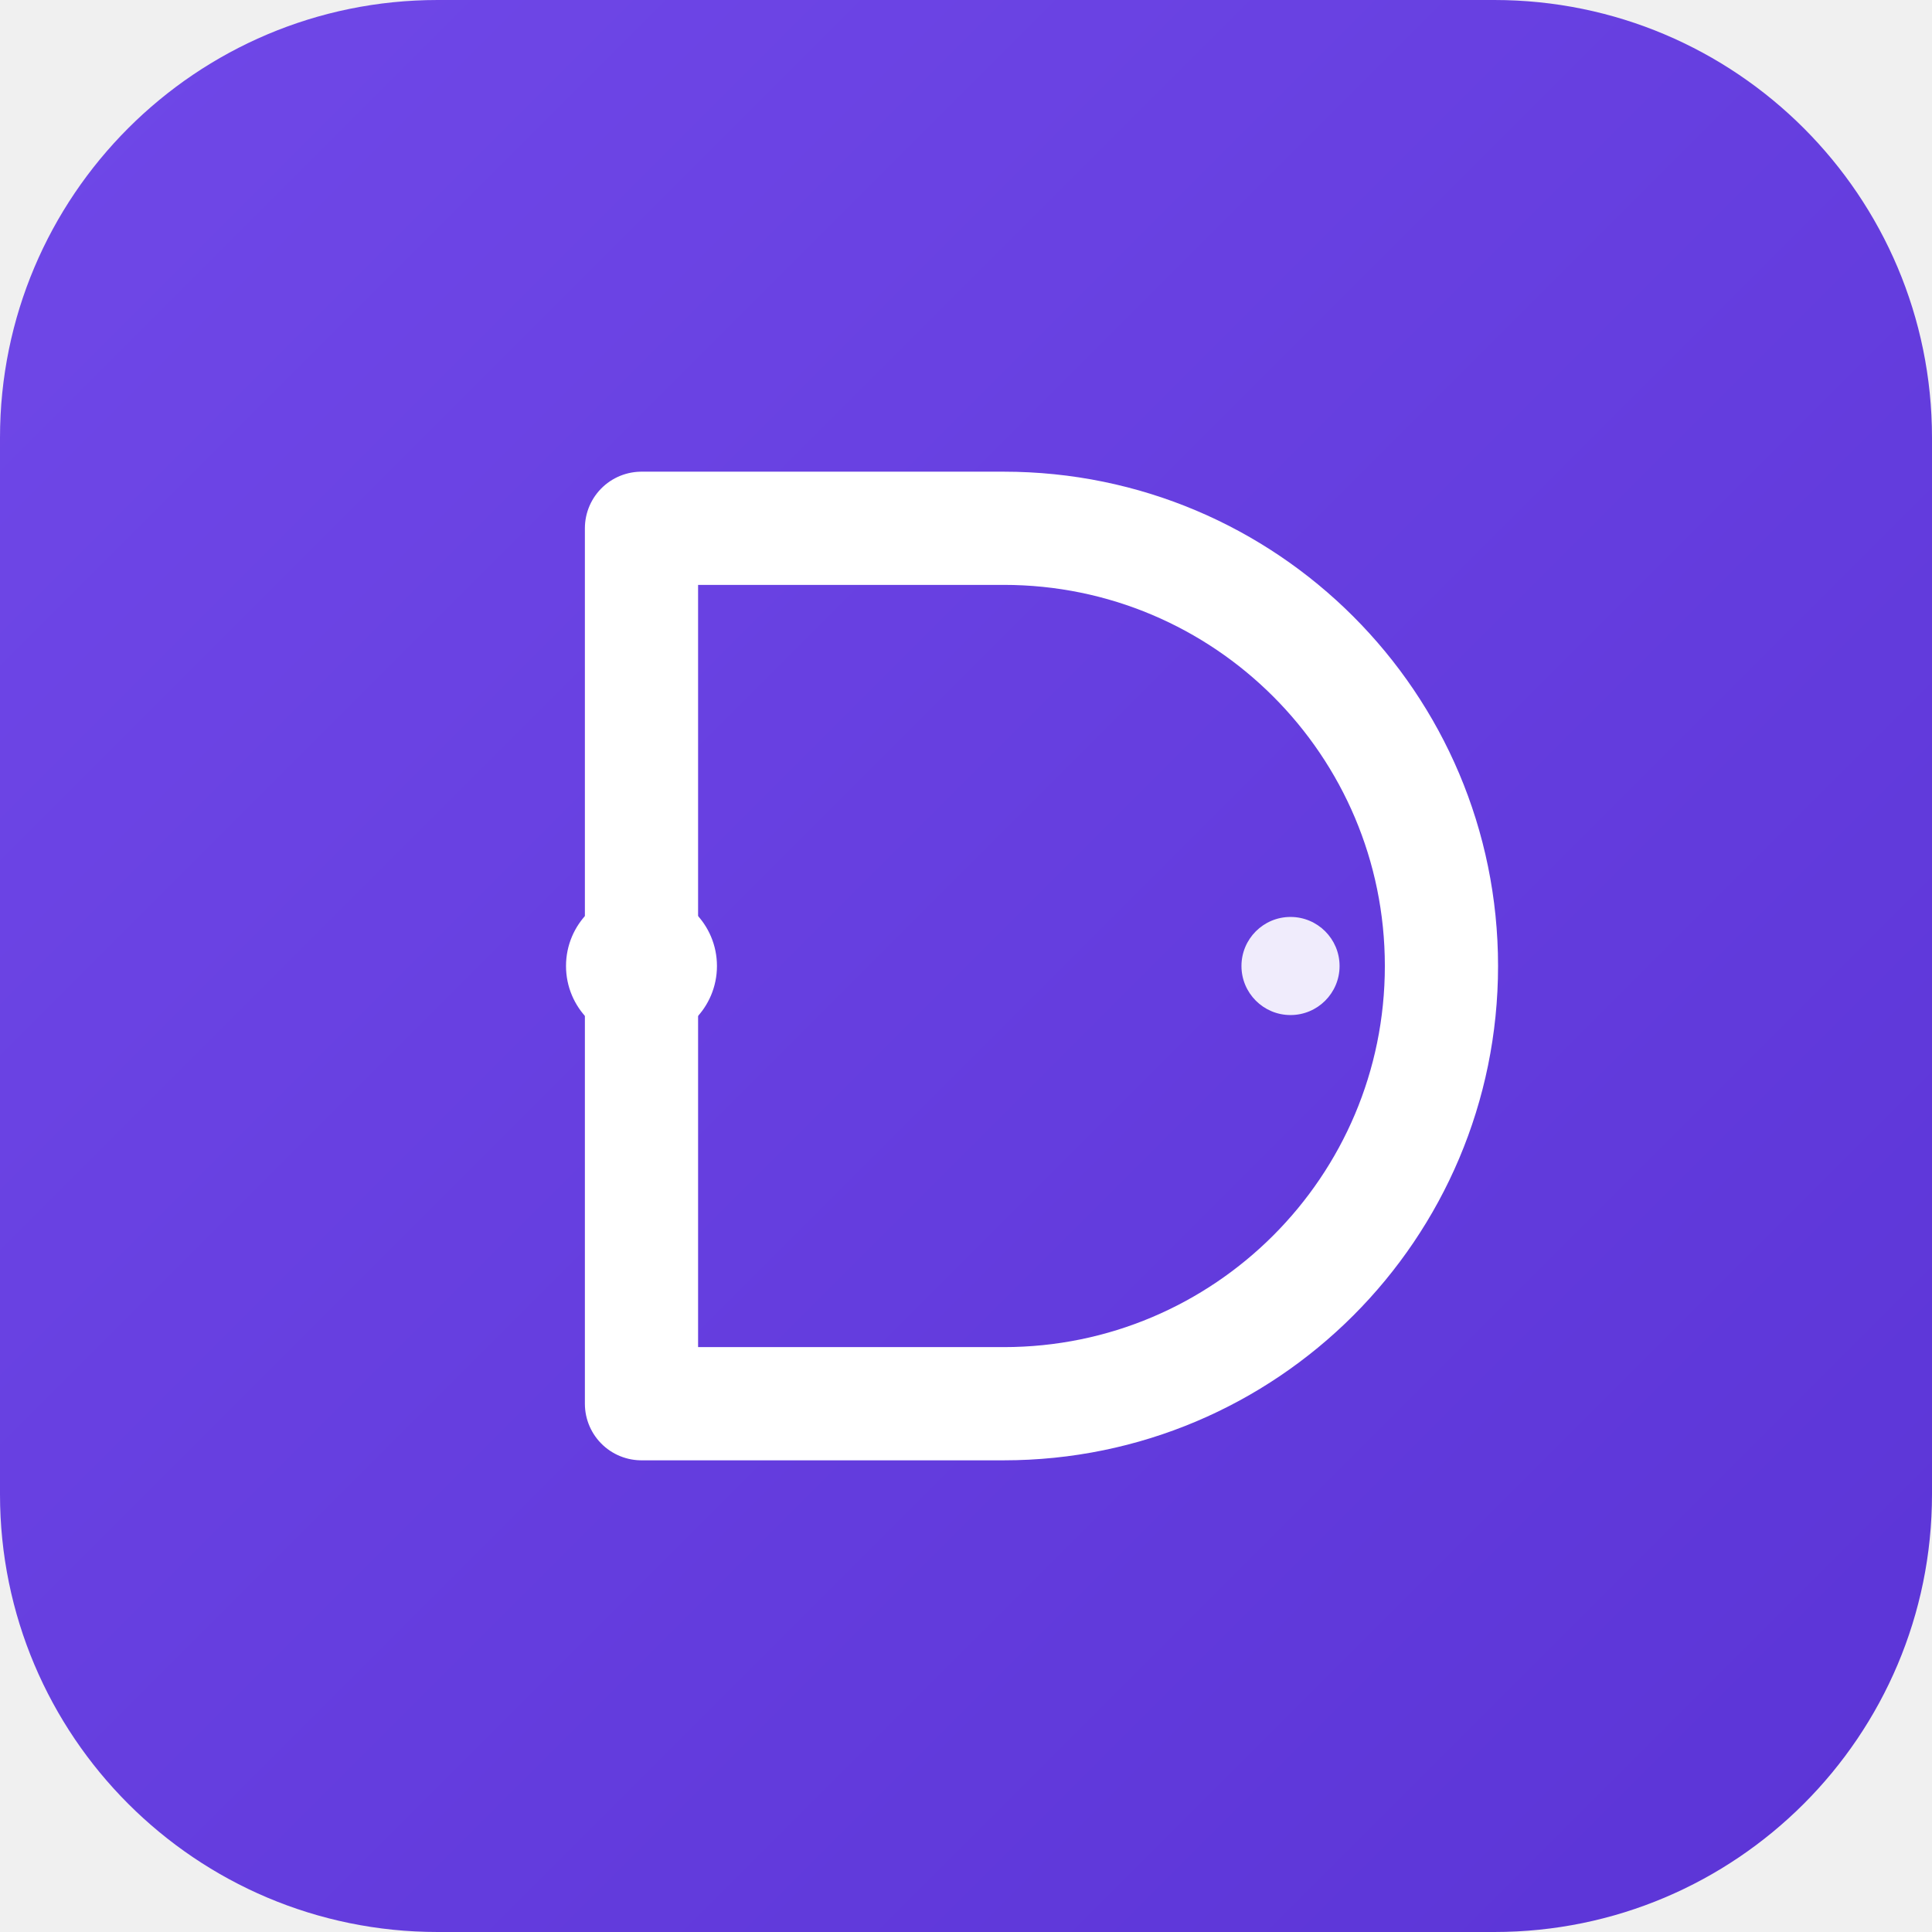
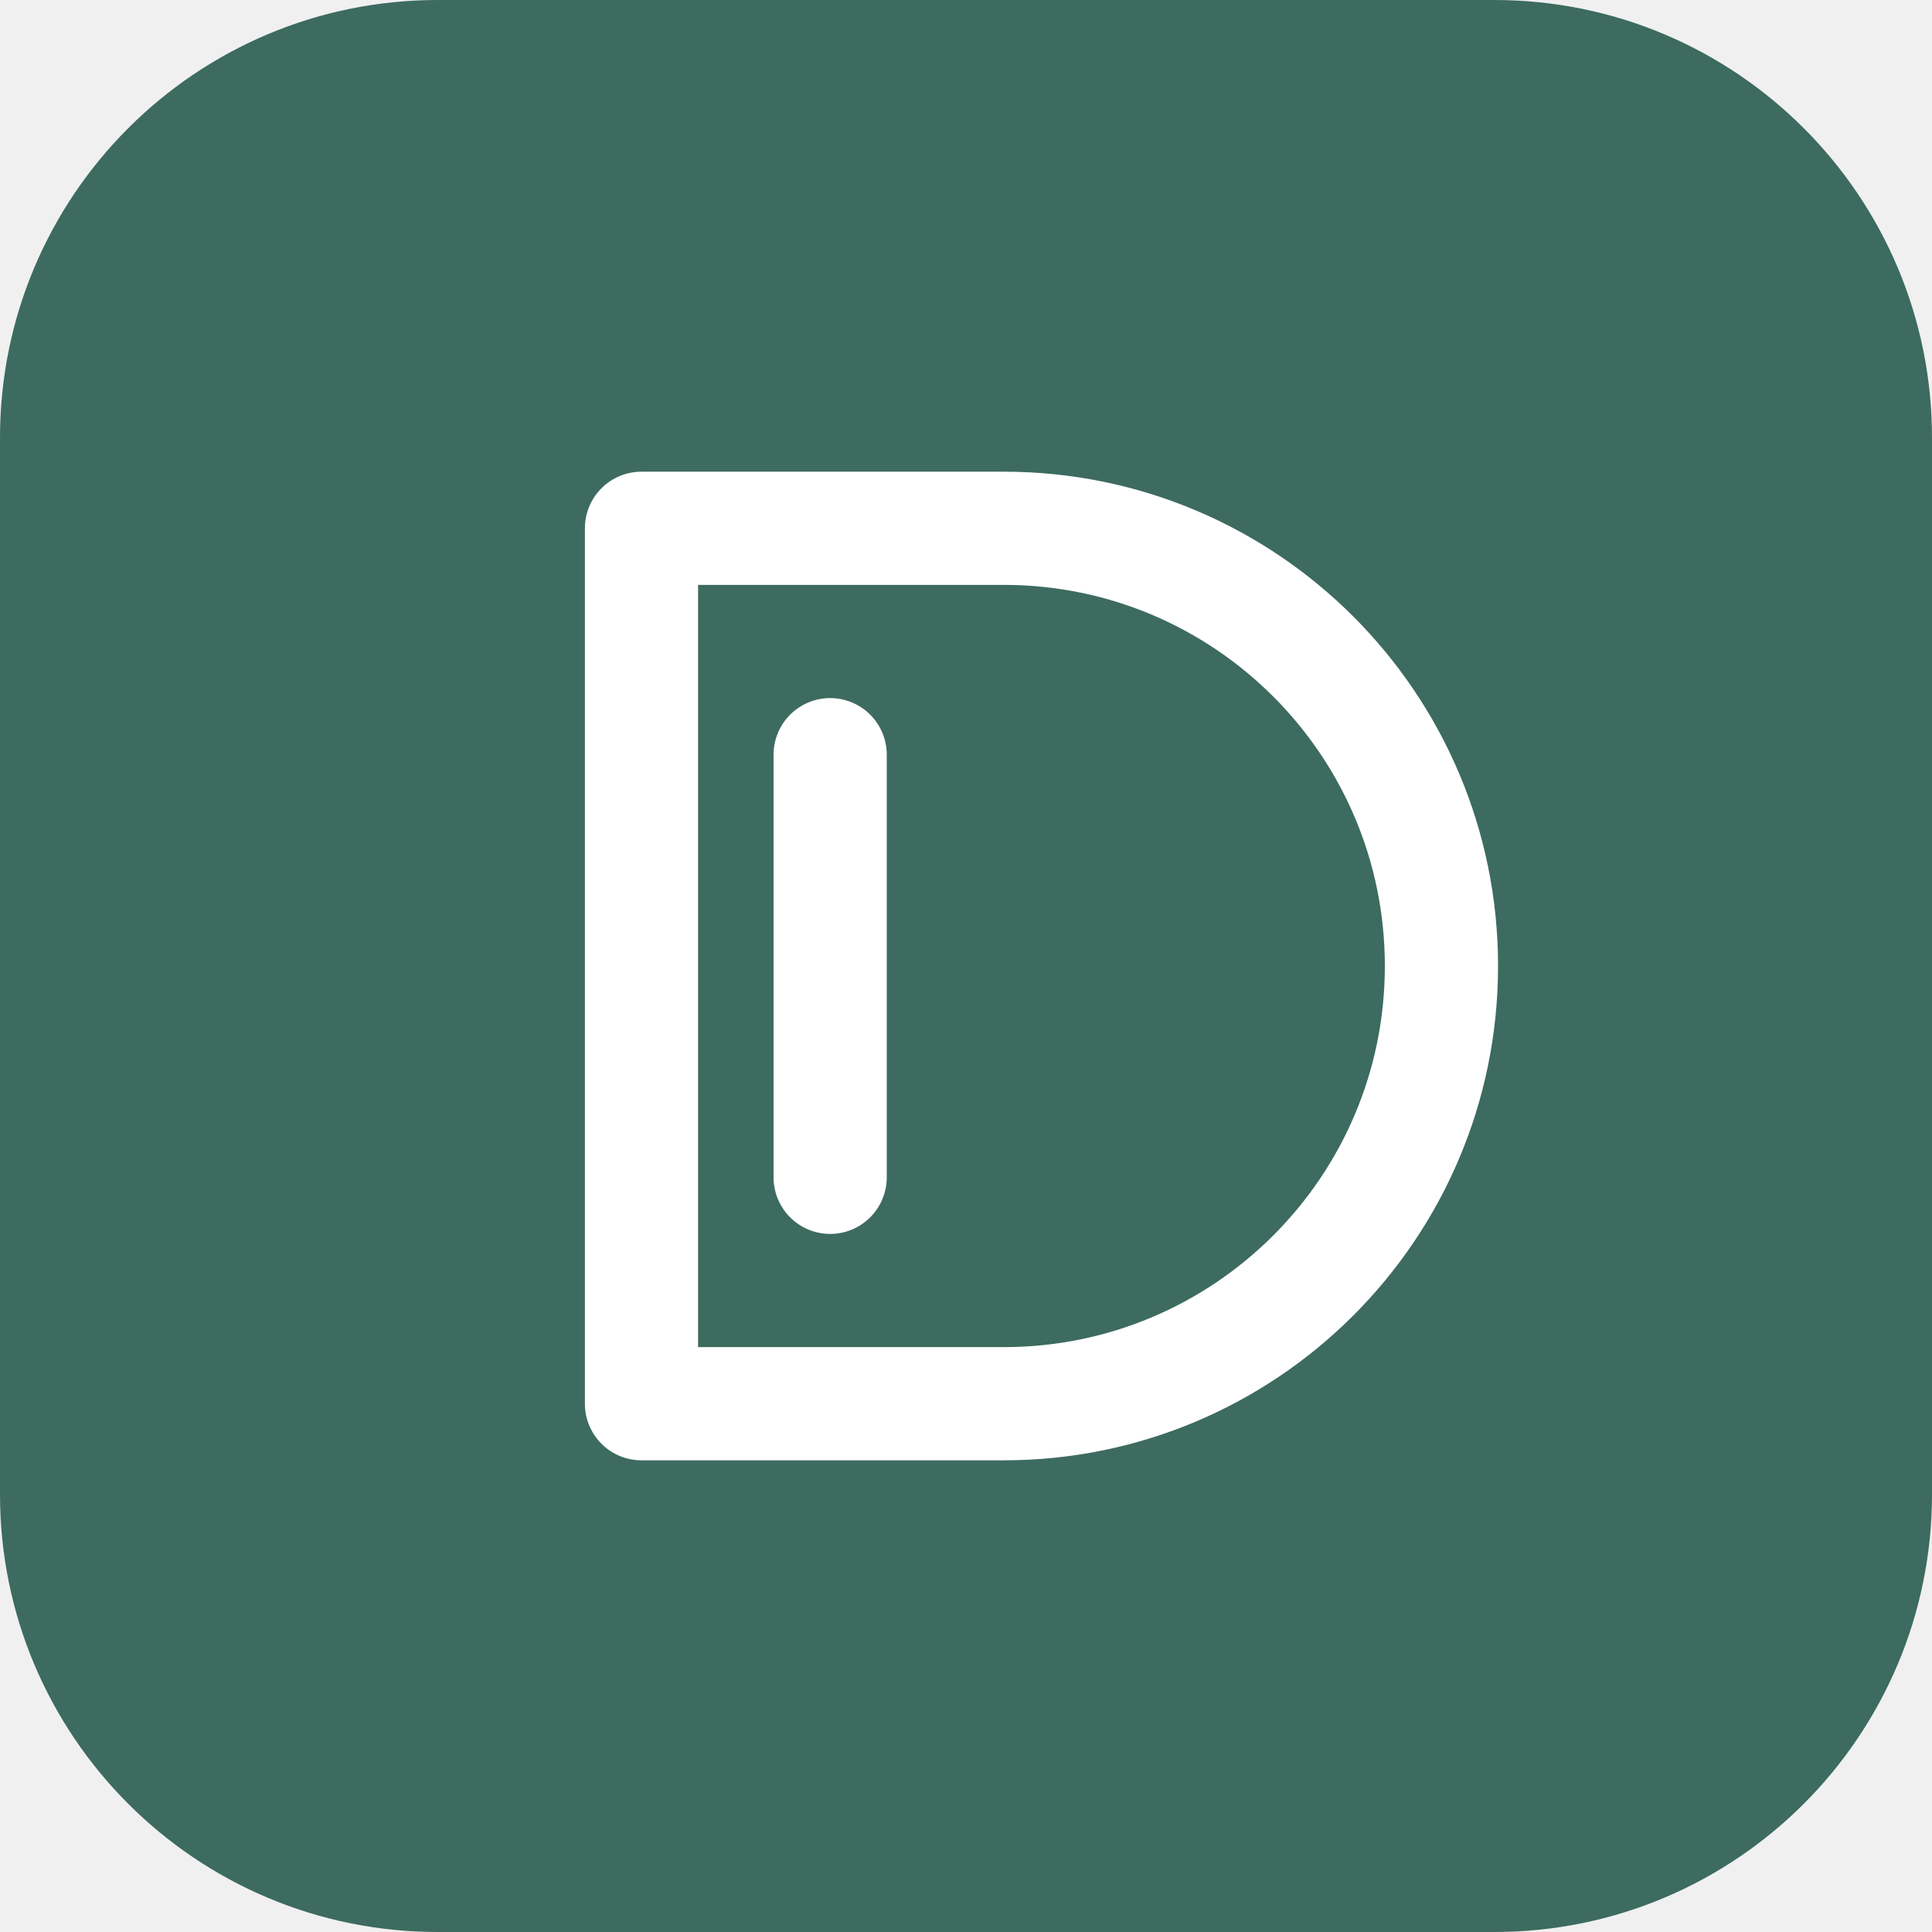
<svg xmlns="http://www.w3.org/2000/svg" width="512" height="512" viewBox="0 0 512 512">
-   <defs>
-     <linearGradient id="g" x1="0" y1="0" x2="1" y2="1">
-       <stop offset="0" stop-color="#7048E8" />
-       <stop offset="1" stop-color="#5B34D6" />
-     </linearGradient>
-   </defs>
-   <rect width="512" height="512" rx="116" fill="url(#g)" />
+   <rect width="512" height="512" rx="116" fill="#3d6b5f" />
  <path d="M170 140 h96 a106 106 0 0 1 0 232 h-96 z" fill="none" stroke="#fff" stroke-width="30" stroke-linejoin="round" />
-   <circle cx="170" cy="256" r="20" fill="#fff" />
-   <circle cx="342" cy="256" r="13" fill="#fff" opacity="0.9" />
+   <path d="M220 200 v112" fill="none" stroke="#fff" stroke-width="30" stroke-linecap="round" />
</svg>
